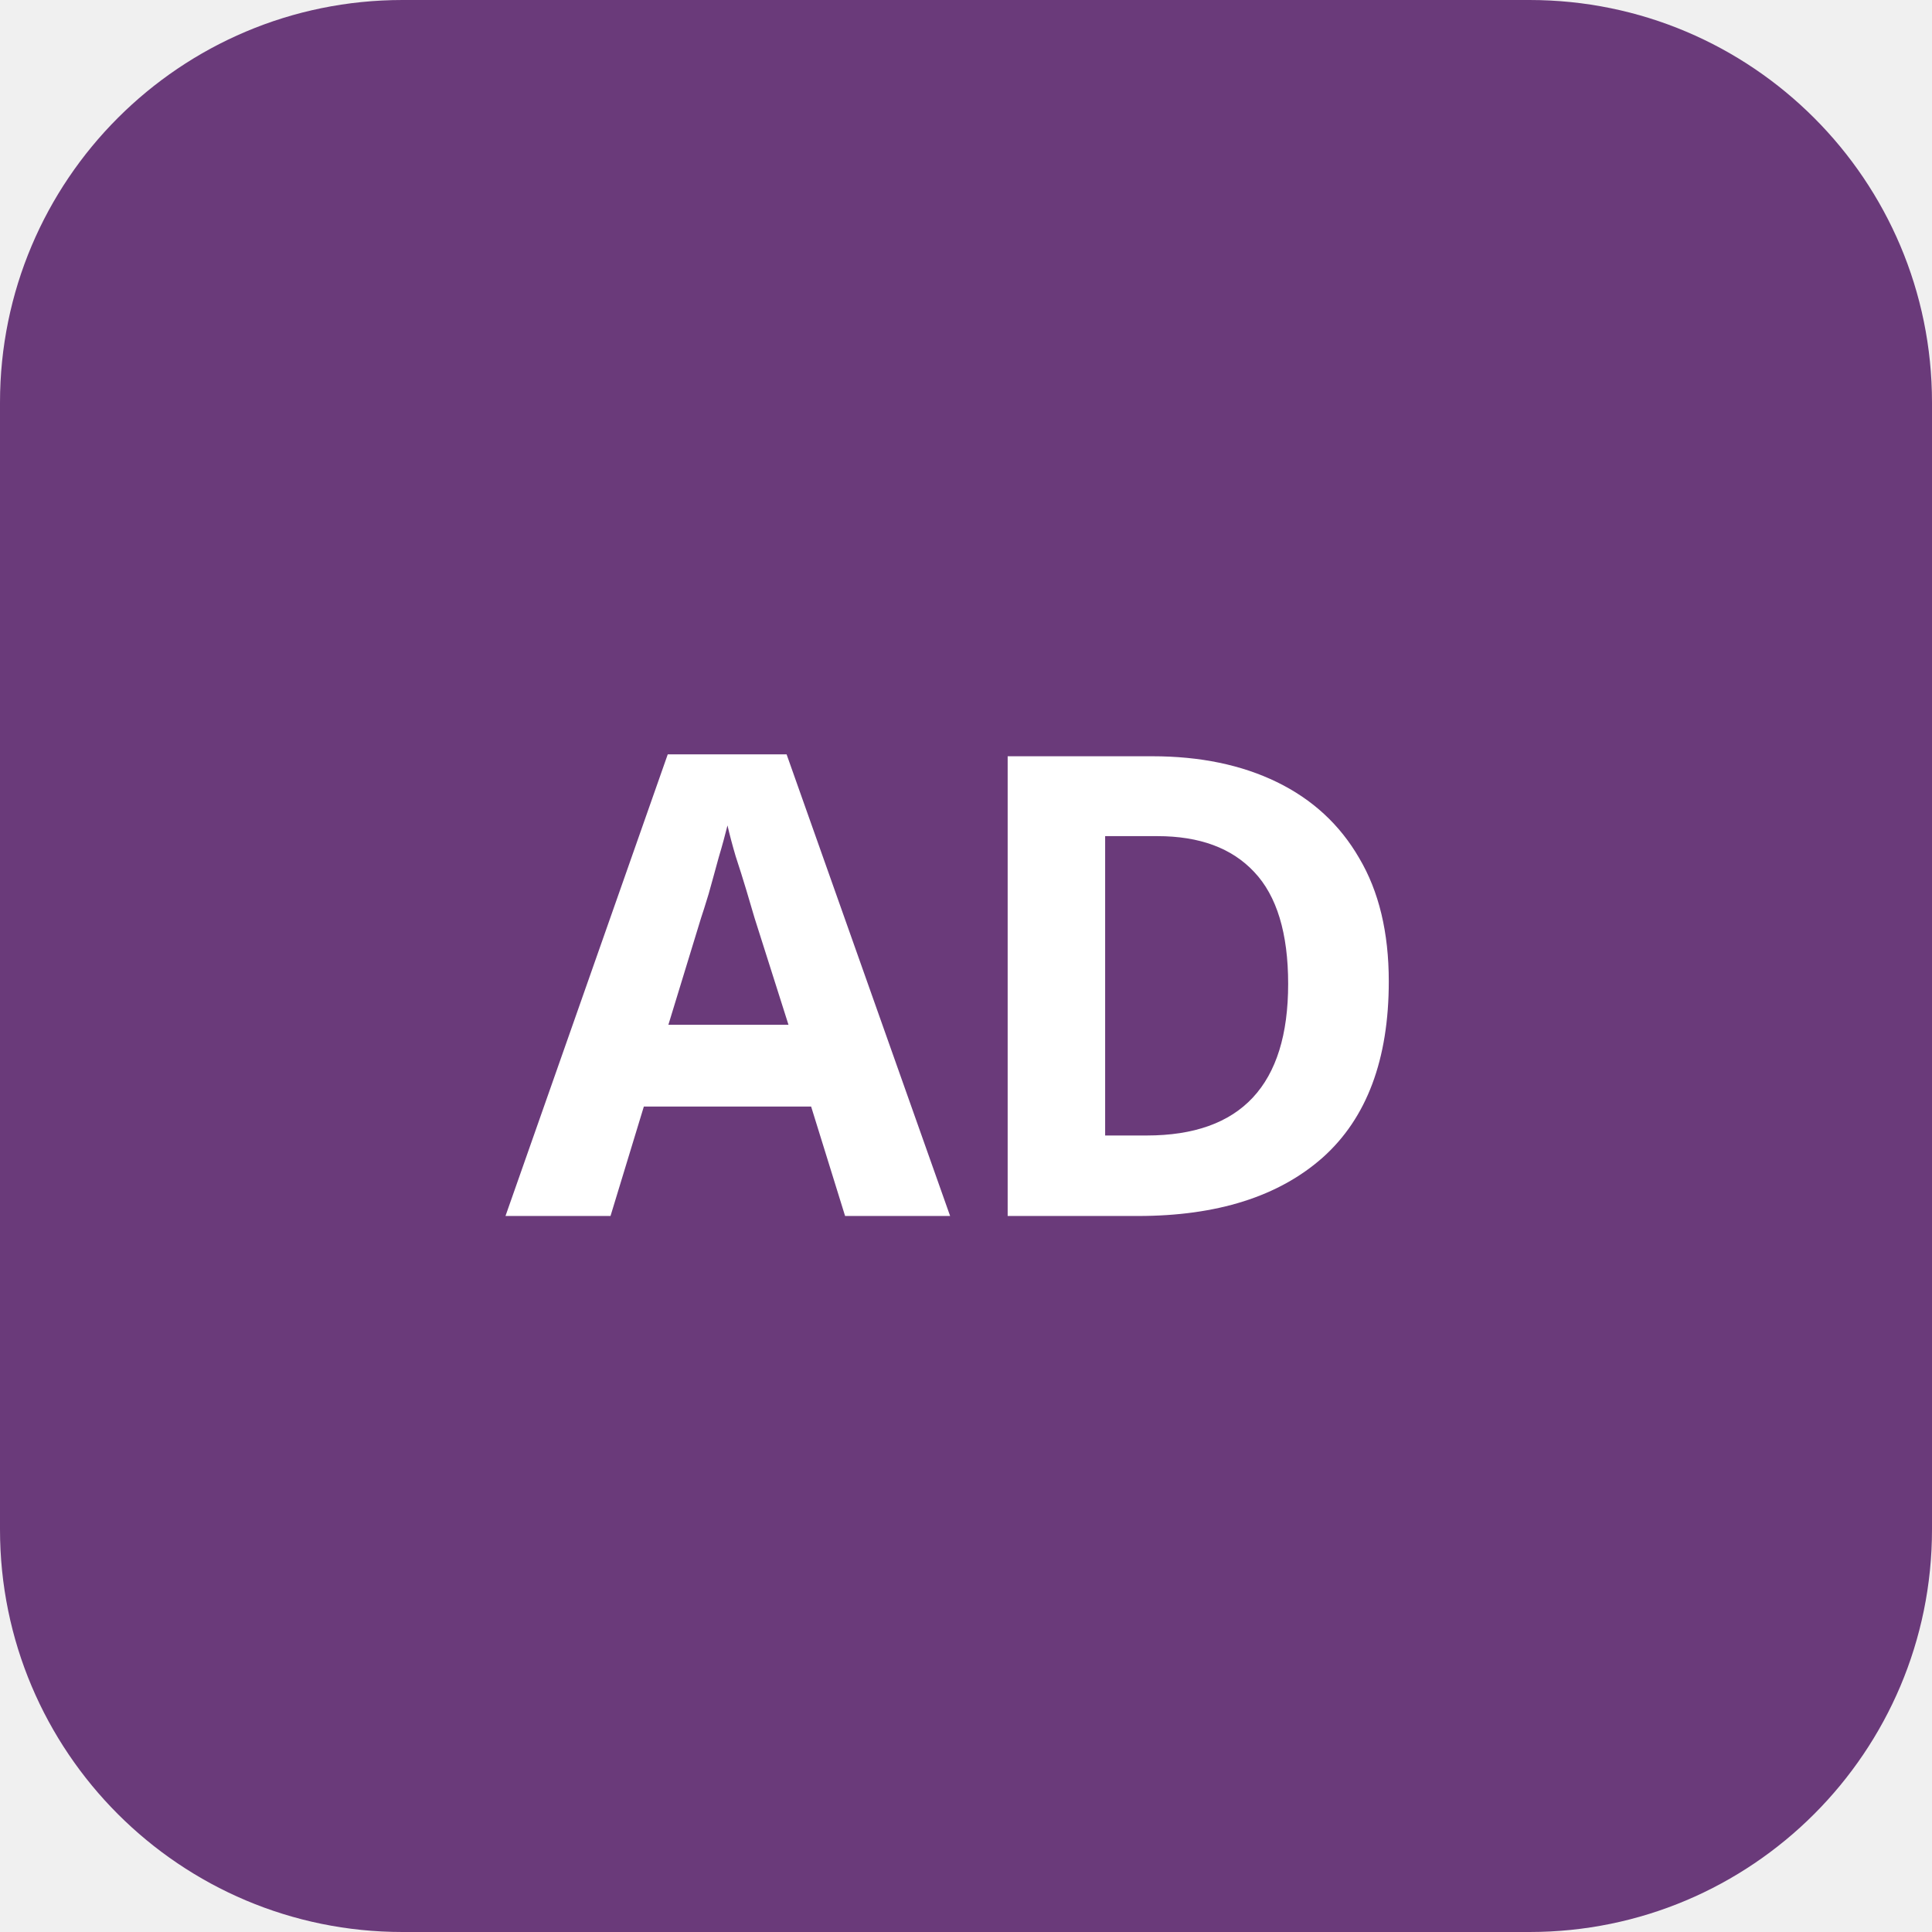
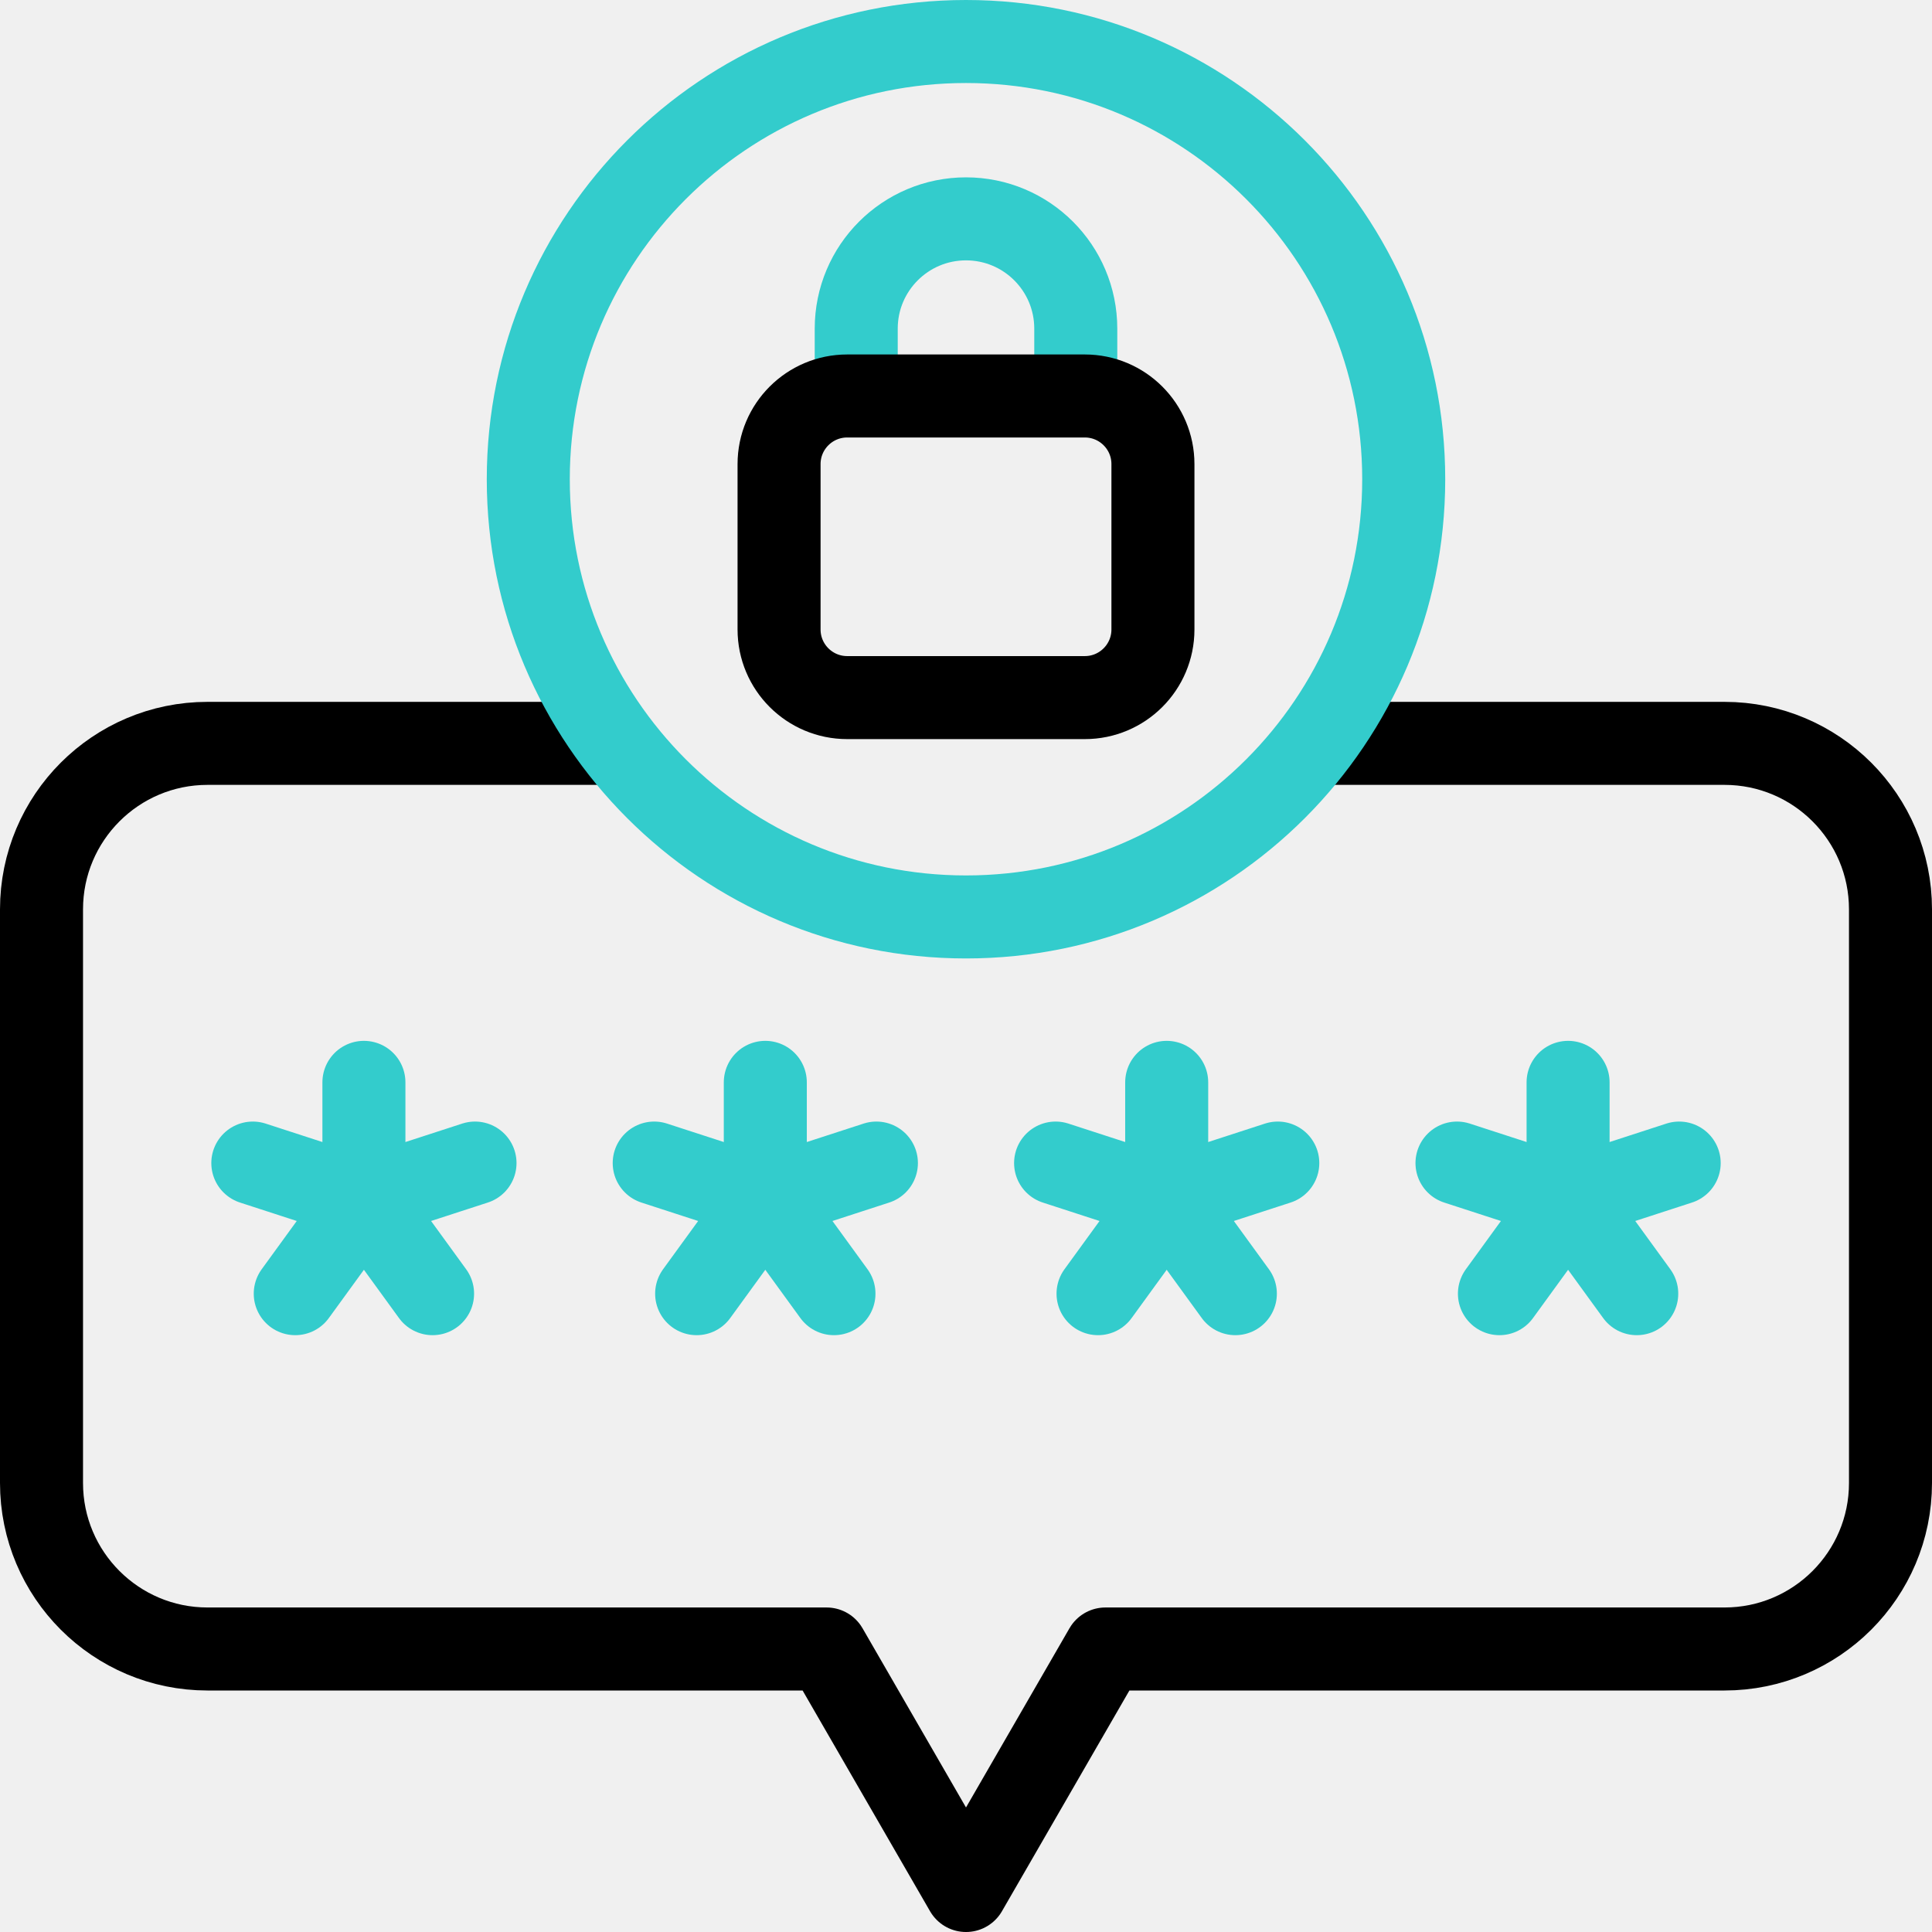
- <svg xmlns="http://www.w3.org/2000/svg" viewBox="0 0 48 48" width="48" height="48">
-   <rect width="48" height="48" rx="10" ry="10" fill="#6A3A7A" />
-   <text x="24" y="24" font-family="system-ui,sans-serif" font-size="16" font-weight="bold" fill="white" text-anchor="middle" dominant-baseline="central">AD</text>
+ <svg xmlns="http://www.w3.org/2000/svg" version="1.1" id="Capa_1" x="0px" y="0px" viewBox="0 0 512 512" style="enable-background:new 0 0 512 512;" xml:space="preserve">
+   <g>
+     <g>
+       <path style="fill:none;stroke:#000000;stroke-width:22;stroke-linejoin:round;stroke-miterlimit:10;" d="M163.502,197H55    c-24.301,0-44,19.699-44,44v152c0,24.301,19.699,44,44,44h164.05L256,501l36.95-64H457c24.301,0,44-19.699,44-44V241    c0-24.301-19.699-44-44-44H348.498" />
+       <g>
+         <path style="fill:none;stroke:#33CCCC;stroke-width:22;stroke-linejoin:round;stroke-miterlimit:10;" d="M226.909,104.938V87.091     C226.909,71.025,239.933,58,256,58h0c16.067,0,29.091,13.025,29.091,29.091v17.847" />
+         <path style="fill:none;stroke:#000000;stroke-width:22;stroke-linejoin:round;stroke-miterlimit:10;" d="M287.487,184.87h-62.974     c-9.97,0-18.053-8.083-18.053-18.053v-43.825c0-9.97,8.083-18.053,18.053-18.053h62.974c9.97,0,18.053,8.083,18.053,18.053     v43.825C305.54,176.787,297.458,184.87,287.487,184.87z" />
+       </g>
+     </g>
+     <g>
+       <g>
+         <g>
+           <line style="fill:none;stroke:#33CCCC;stroke-width:22;stroke-linecap:round;stroke-linejoin:round;stroke-miterlimit:10;" x1="96.441" y1="286.835" x2="96.441" y2="317.791" />
+           <line style="fill:none;stroke:#33CCCC;stroke-width:22;stroke-linecap:round;stroke-linejoin:round;stroke-miterlimit:10;" x1="125.882" y1="308.225" x2="96.441" y2="317.791" />
+           <line style="fill:none;stroke:#33CCCC;stroke-width:22;stroke-linecap:round;stroke-linejoin:round;stroke-miterlimit:10;" x1="114.636" y1="342.835" x2="96.441" y2="317.791" />
+           <line style="fill:none;stroke:#33CCCC;stroke-width:22;stroke-linecap:round;stroke-linejoin:round;stroke-miterlimit:10;" x1="78.245" y1="342.835" x2="96.441" y2="317.791" />
+           <line style="fill:none;stroke:#33CCCC;stroke-width:22;stroke-linecap:round;stroke-linejoin:round;stroke-miterlimit:10;" x1="67" y1="308.225" x2="96.441" y2="317.791" />
+         </g>
+         <g>
+           <line style="fill:none;stroke:#33CCCC;stroke-width:22;stroke-linecap:round;stroke-linejoin:round;stroke-miterlimit:10;" x1="202.814" y1="286.835" x2="202.814" y2="317.791" />
+           <line style="fill:none;stroke:#33CCCC;stroke-width:22;stroke-linecap:round;stroke-linejoin:round;stroke-miterlimit:10;" x1="232.255" y1="308.225" x2="202.814" y2="317.791" />
+           <line style="fill:none;stroke:#33CCCC;stroke-width:22;stroke-linecap:round;stroke-linejoin:round;stroke-miterlimit:10;" x1="221.009" y1="342.835" x2="202.814" y2="317.791" />
+           <line style="fill:none;stroke:#33CCCC;stroke-width:22;stroke-linecap:round;stroke-linejoin:round;stroke-miterlimit:10;" x1="184.618" y1="342.835" x2="202.814" y2="317.791" />
+           <line style="fill:none;stroke:#33CCCC;stroke-width:22;stroke-linecap:round;stroke-linejoin:round;stroke-miterlimit:10;" x1="173.373" y1="308.225" x2="202.814" y2="317.791" />
+         </g>
+         <g>
+           <line style="fill:none;stroke:#33CCCC;stroke-width:22;stroke-linecap:round;stroke-linejoin:round;stroke-miterlimit:10;" x1="309.186" y1="286.835" x2="309.186" y2="317.791" />
+           <line style="fill:none;stroke:#33CCCC;stroke-width:22;stroke-linecap:round;stroke-linejoin:round;stroke-miterlimit:10;" x1="338.627" y1="308.225" x2="309.186" y2="317.791" />
+           <line style="fill:none;stroke:#33CCCC;stroke-width:22;stroke-linecap:round;stroke-linejoin:round;stroke-miterlimit:10;" x1="327.382" y1="342.835" x2="309.186" y2="317.791" />
+           <line style="fill:none;stroke:#33CCCC;stroke-width:22;stroke-linecap:round;stroke-linejoin:round;stroke-miterlimit:10;" x1="290.991" y1="342.835" x2="309.186" y2="317.791" />
+           <line style="fill:none;stroke:#33CCCC;stroke-width:22;stroke-linecap:round;stroke-linejoin:round;stroke-miterlimit:10;" x1="279.745" y1="308.225" x2="309.186" y2="317.791" />
+         </g>
+         <g>
+           <line style="fill:none;stroke:#33CCCC;stroke-width:22;stroke-linecap:round;stroke-linejoin:round;stroke-miterlimit:10;" x1="415.559" y1="286.835" x2="415.559" y2="317.791" />
+           <line style="fill:none;stroke:#33CCCC;stroke-width:22;stroke-linecap:round;stroke-linejoin:round;stroke-miterlimit:10;" x1="445" y1="308.225" x2="415.559" y2="317.791" />
+           <line style="fill:none;stroke:#33CCCC;stroke-width:22;stroke-linecap:round;stroke-linejoin:round;stroke-miterlimit:10;" x1="433.755" y1="342.835" x2="415.559" y2="317.791" />
+           <line style="fill:none;stroke:#33CCCC;stroke-width:22;stroke-linecap:round;stroke-linejoin:round;stroke-miterlimit:10;" x1="397.364" y1="342.835" x2="415.559" y2="317.791" />
+           <line style="fill:none;stroke:#33CCCC;stroke-width:22;stroke-linecap:round;stroke-linejoin:round;stroke-miterlimit:10;" x1="386.118" y1="308.225" x2="415.559" y2="317.791" />
+         </g>
+       </g>
+       <circle style="fill:none;stroke:#33CCCC;stroke-width:22;stroke-linejoin:round;stroke-miterlimit:10;" cx="256" cy="127" r="116" />
+     </g>
+   </g>
+   <g>
+ </g>
+   <g>
+ </g>
+   <g>
+ </g>
+   <g>
+ </g>
+   <g>
+ </g>
+   <g>
+ </g>
+   <g>
+ </g>
+   <g>
+ </g>
+   <g>
+ </g>
+   <g>
+ </g>
+   <g>
+ </g>
+   <g>
+ </g>
+   <g>
+ </g>
+   <g>
+ </g>
+   <g>
+ </g>
</svg>
